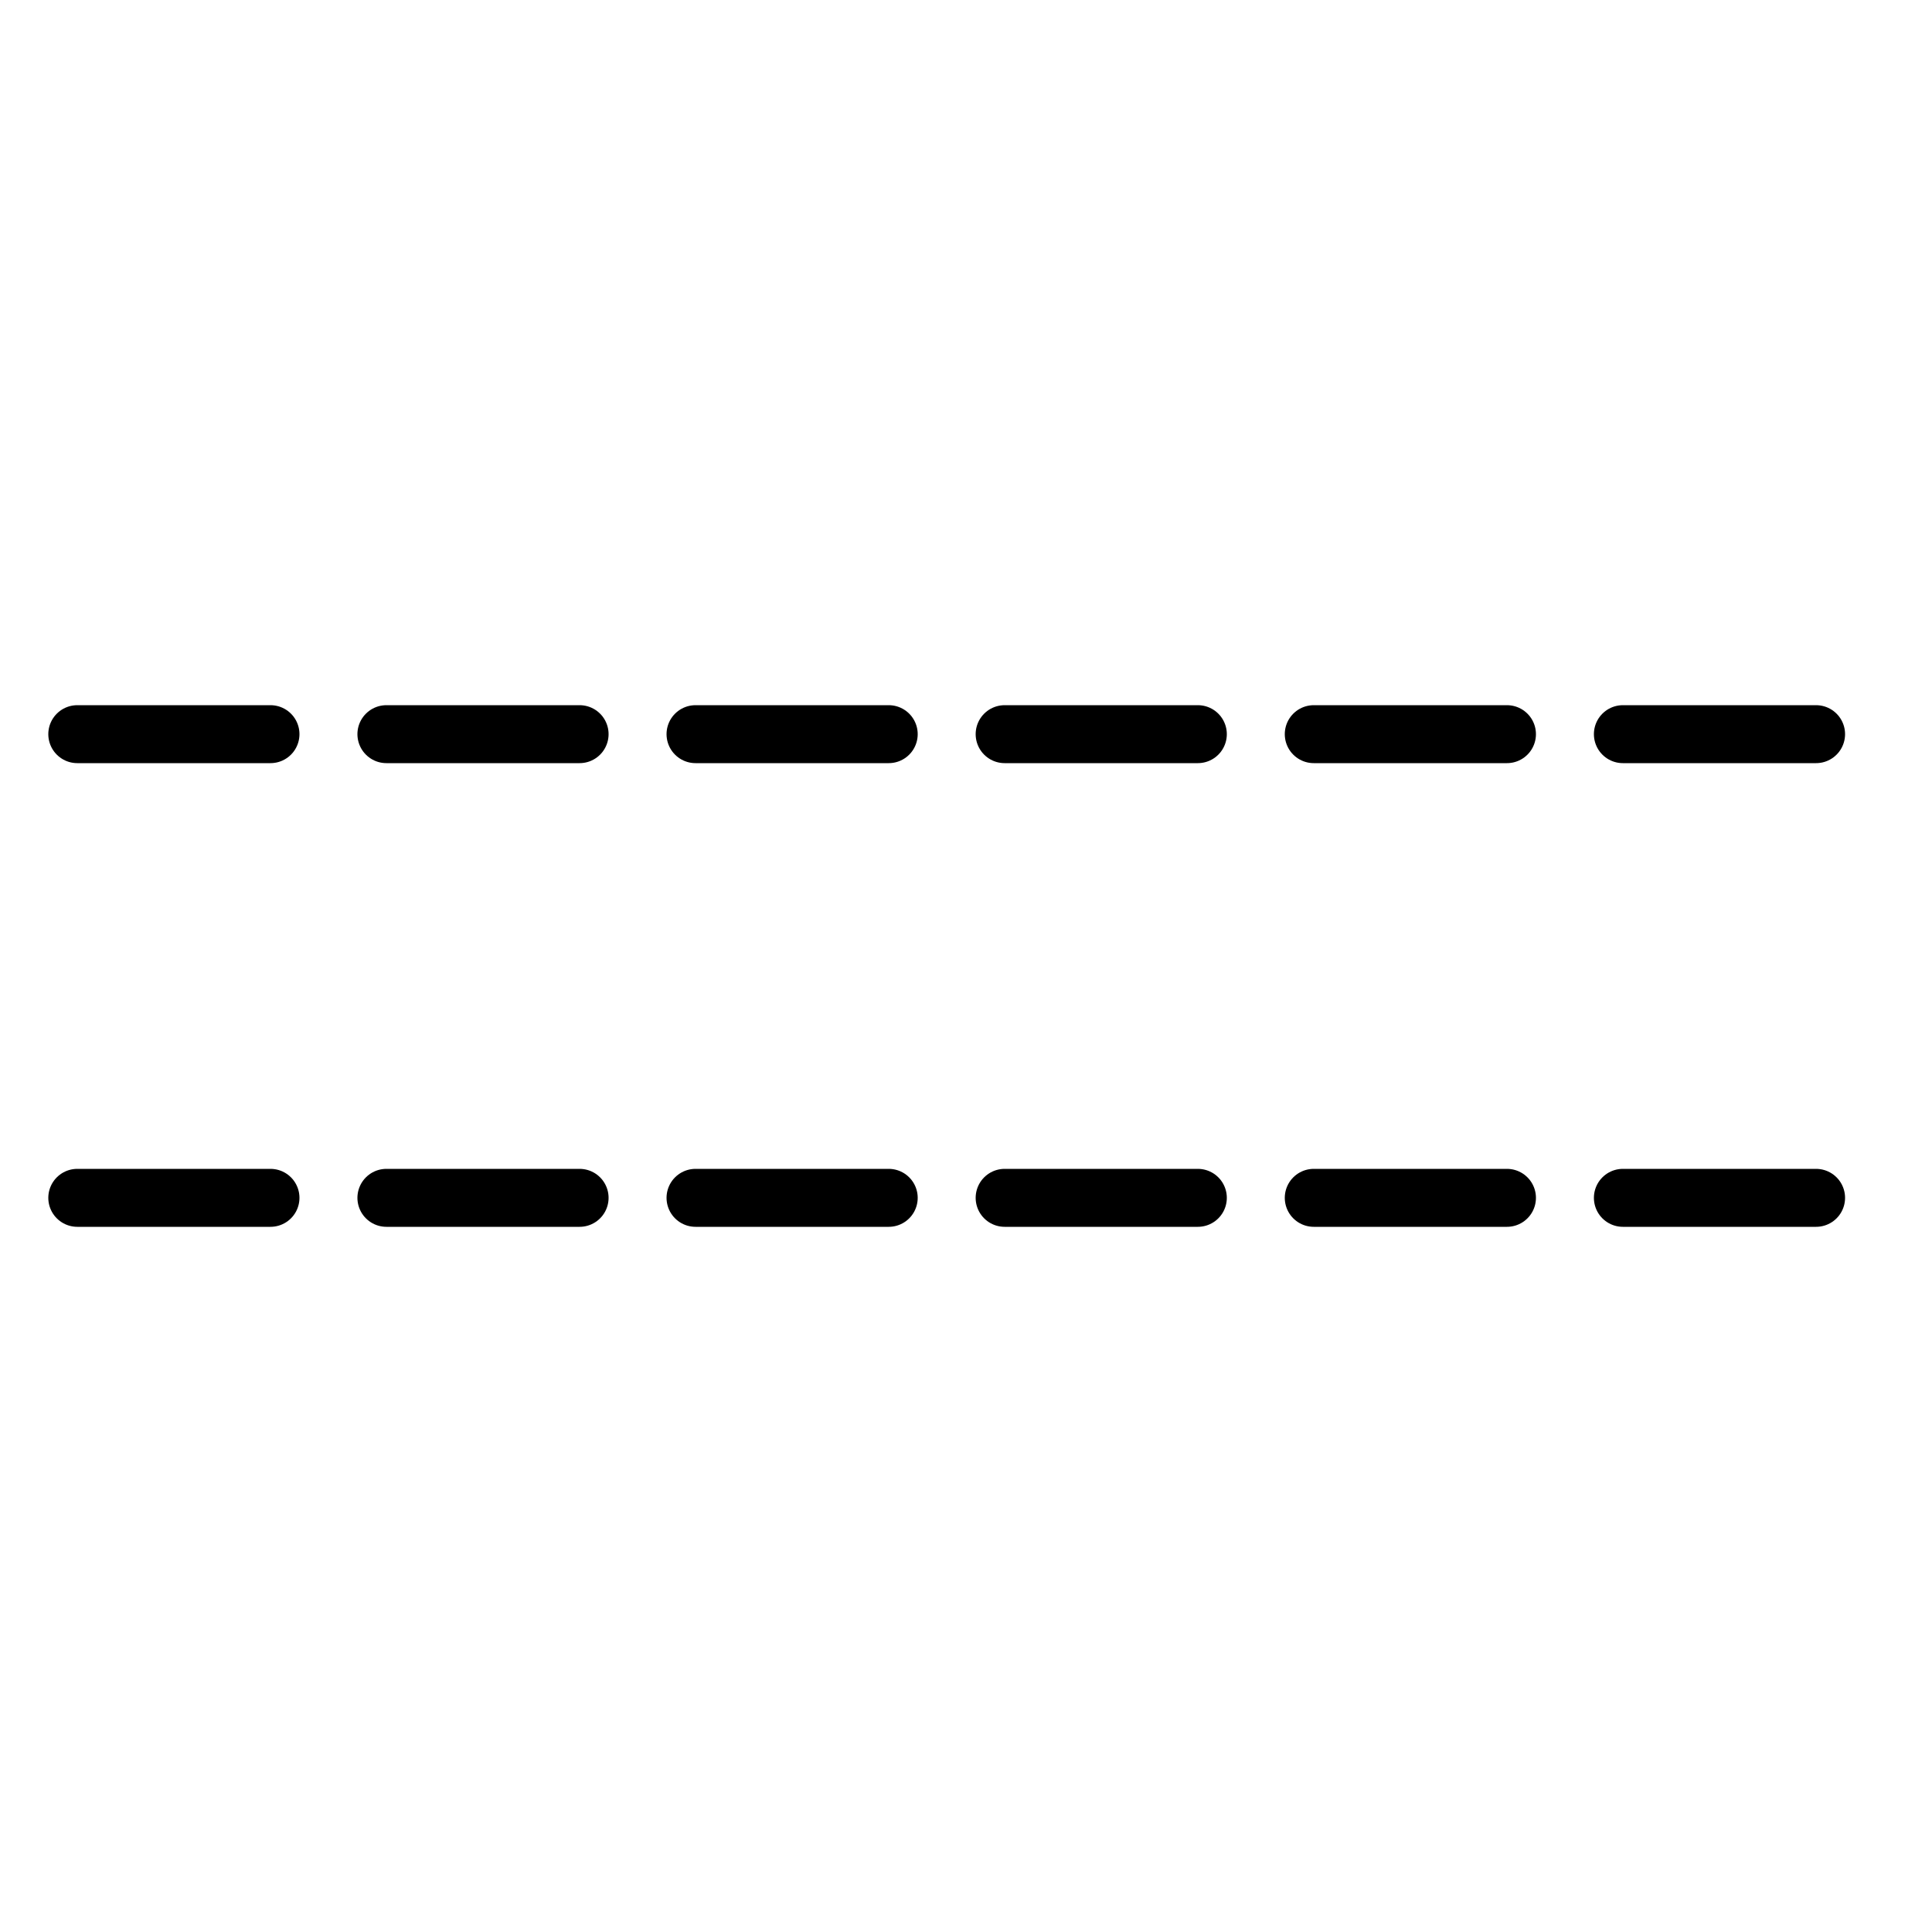
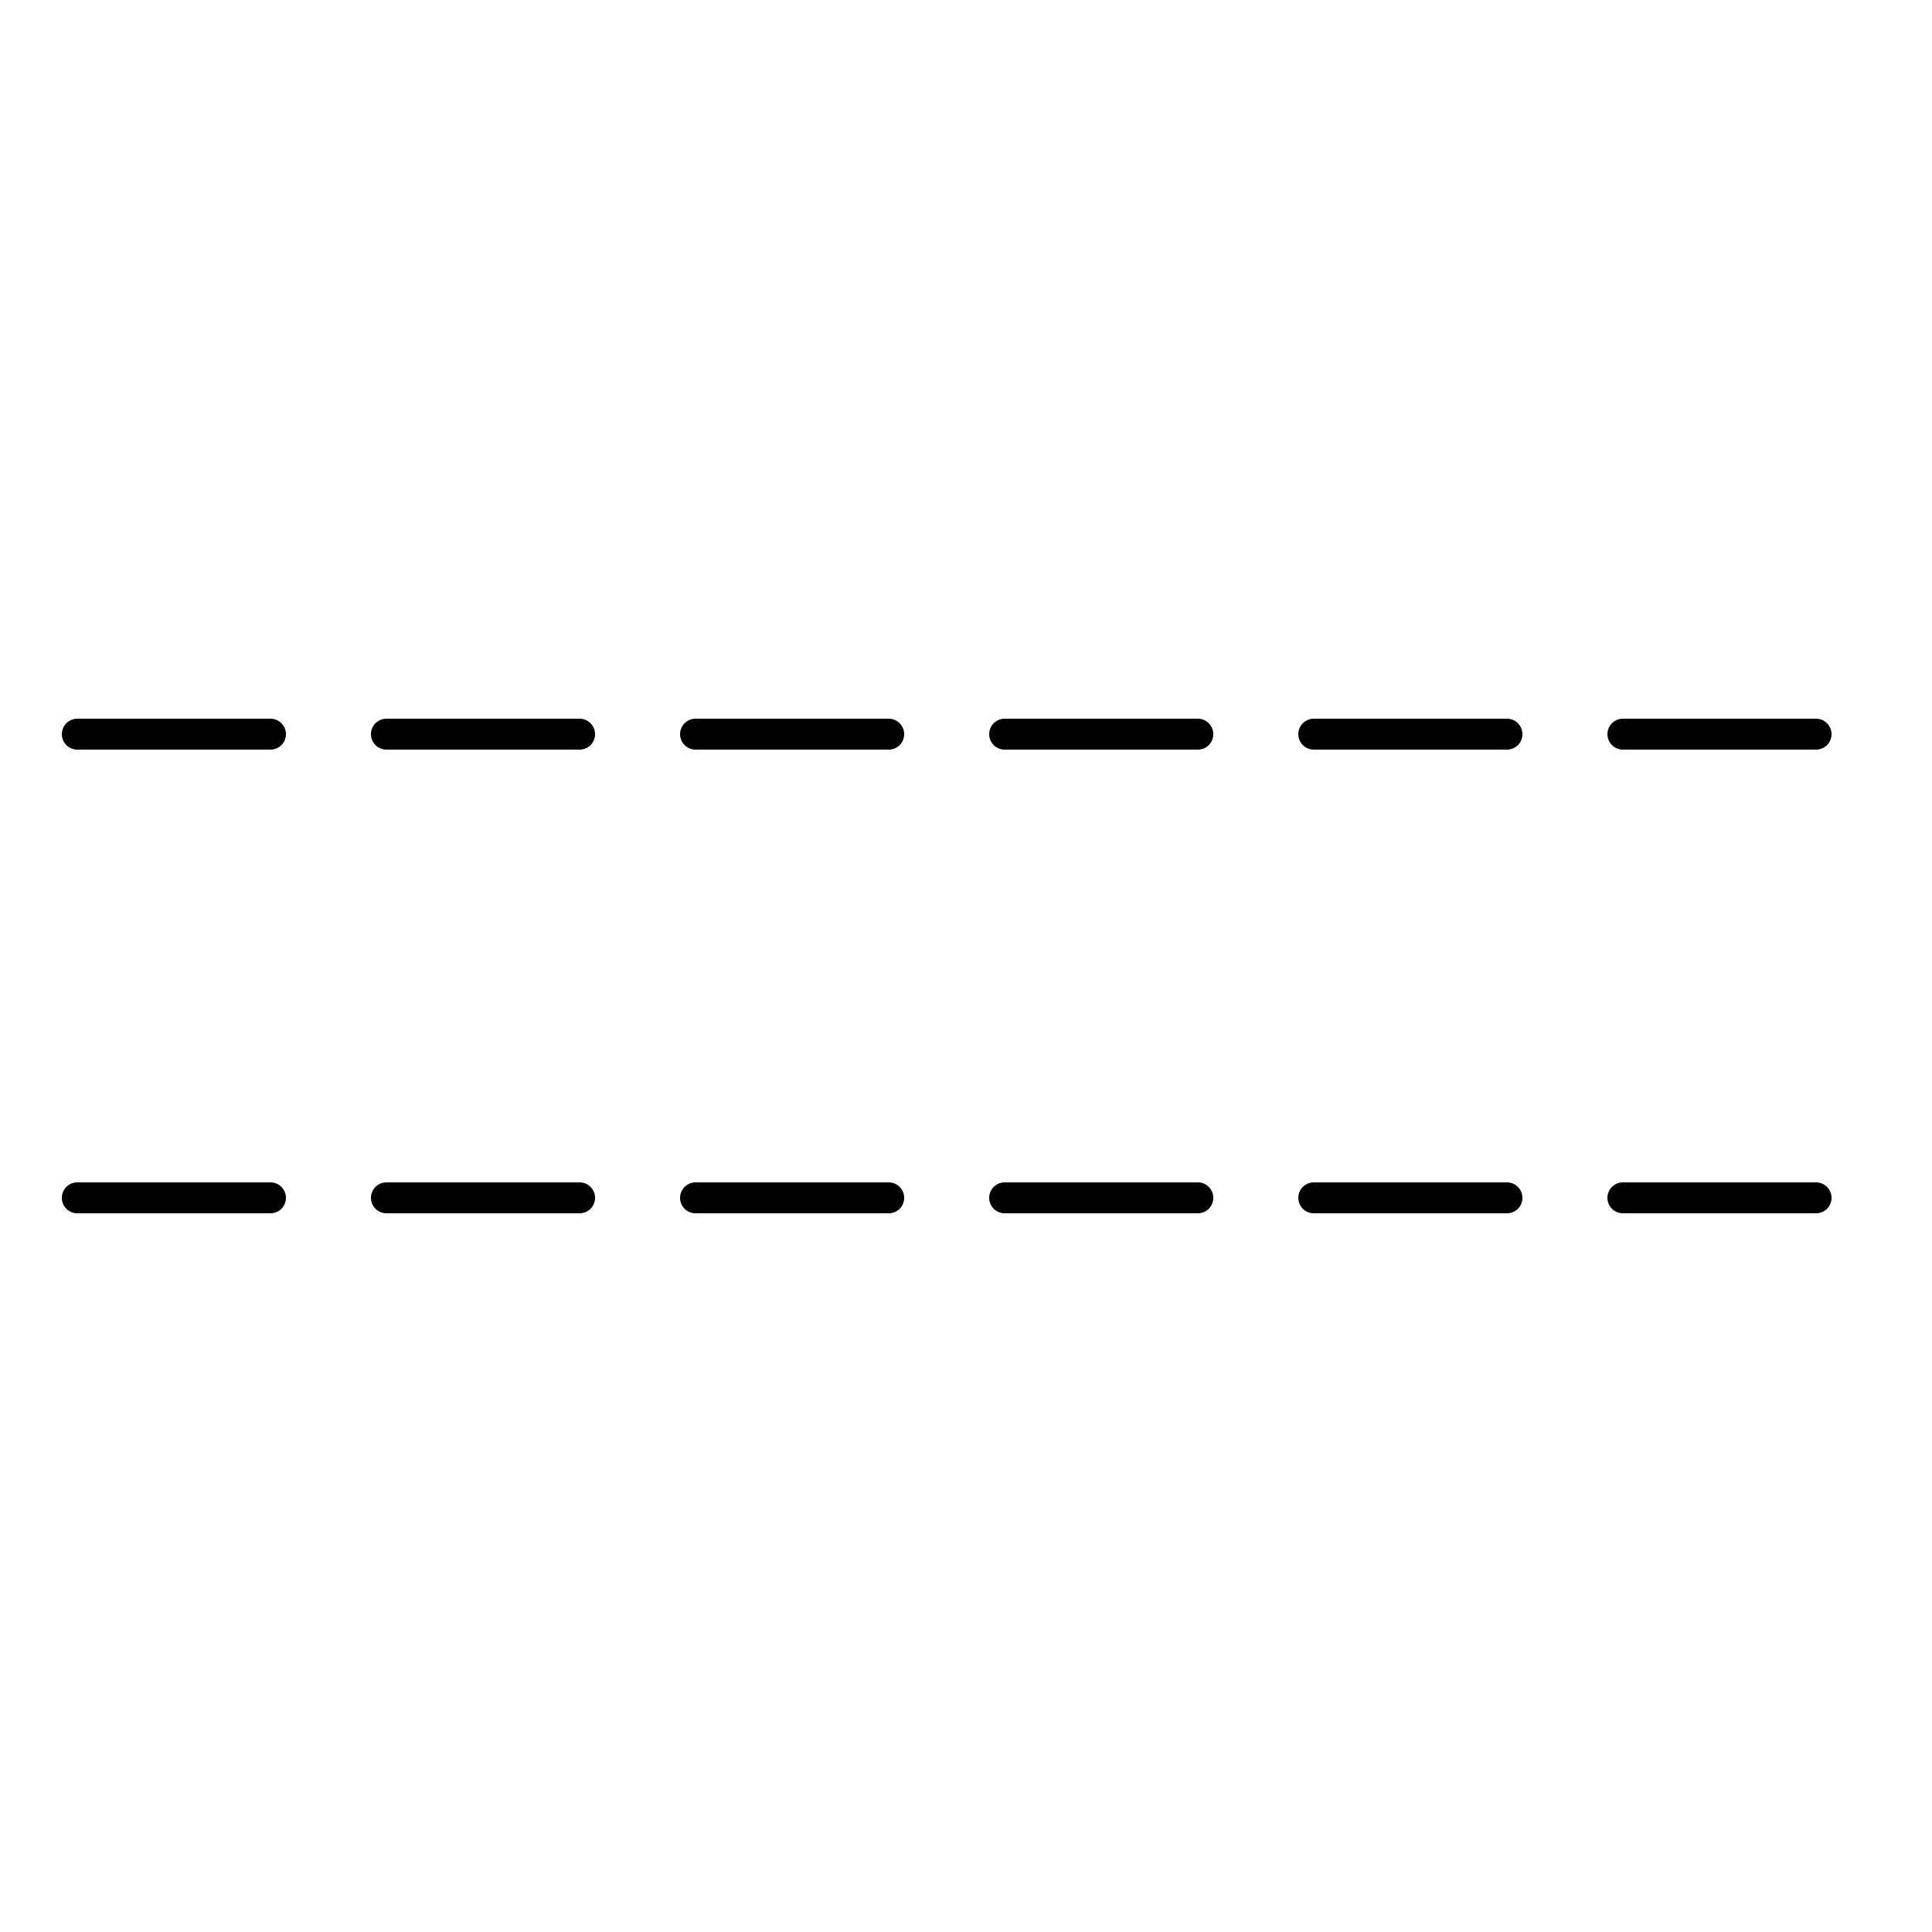
<svg xmlns="http://www.w3.org/2000/svg" viewBox="-50 -50 100 100" width="100" height="100">
-   <path d="M -46 -12 L 46 -12 M -46 12 L 46 12" fill="none" stroke="currentColor" stroke-width="3" stroke-linejoin="round" stroke-linecap="round" stroke-dasharray="10 6" />
+   <path d="M -46 -12 L 46 -12 M -46 12 L 46 12" fill="none" stroke="currentColor" stroke-width="1.6" stroke-linejoin="round" stroke-linecap="round" stroke-dasharray="10 6" />
</svg>
